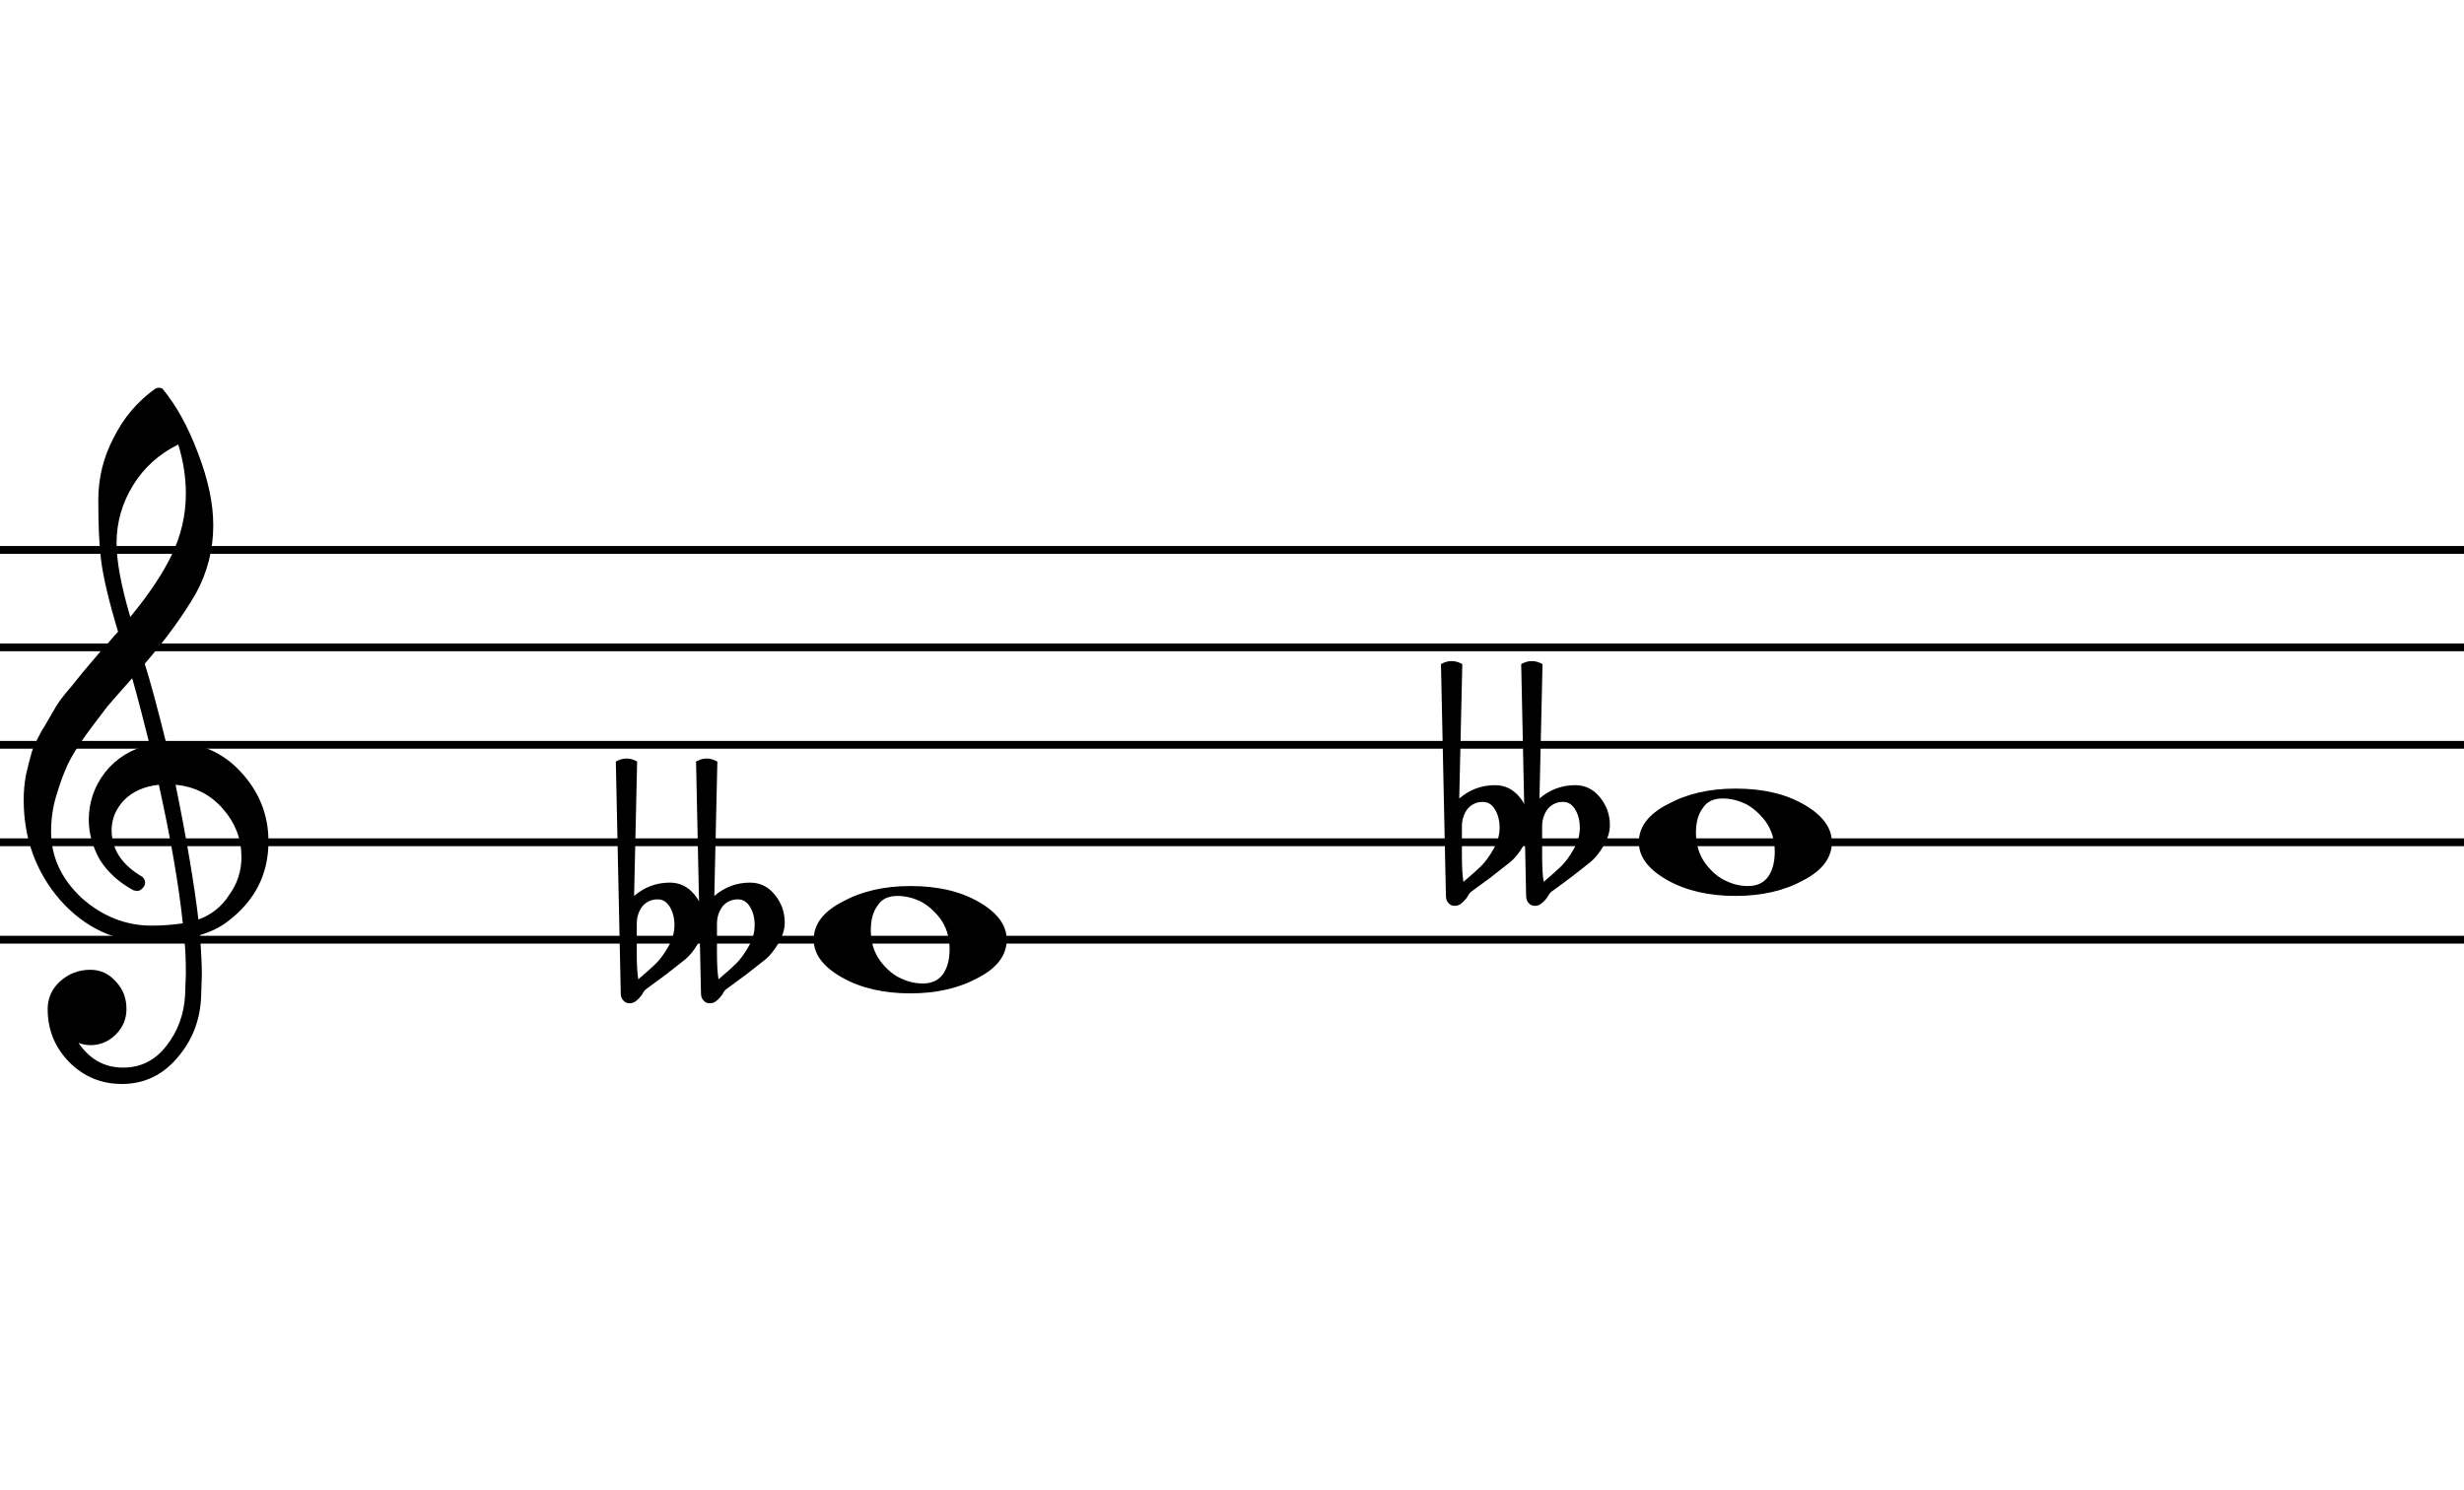
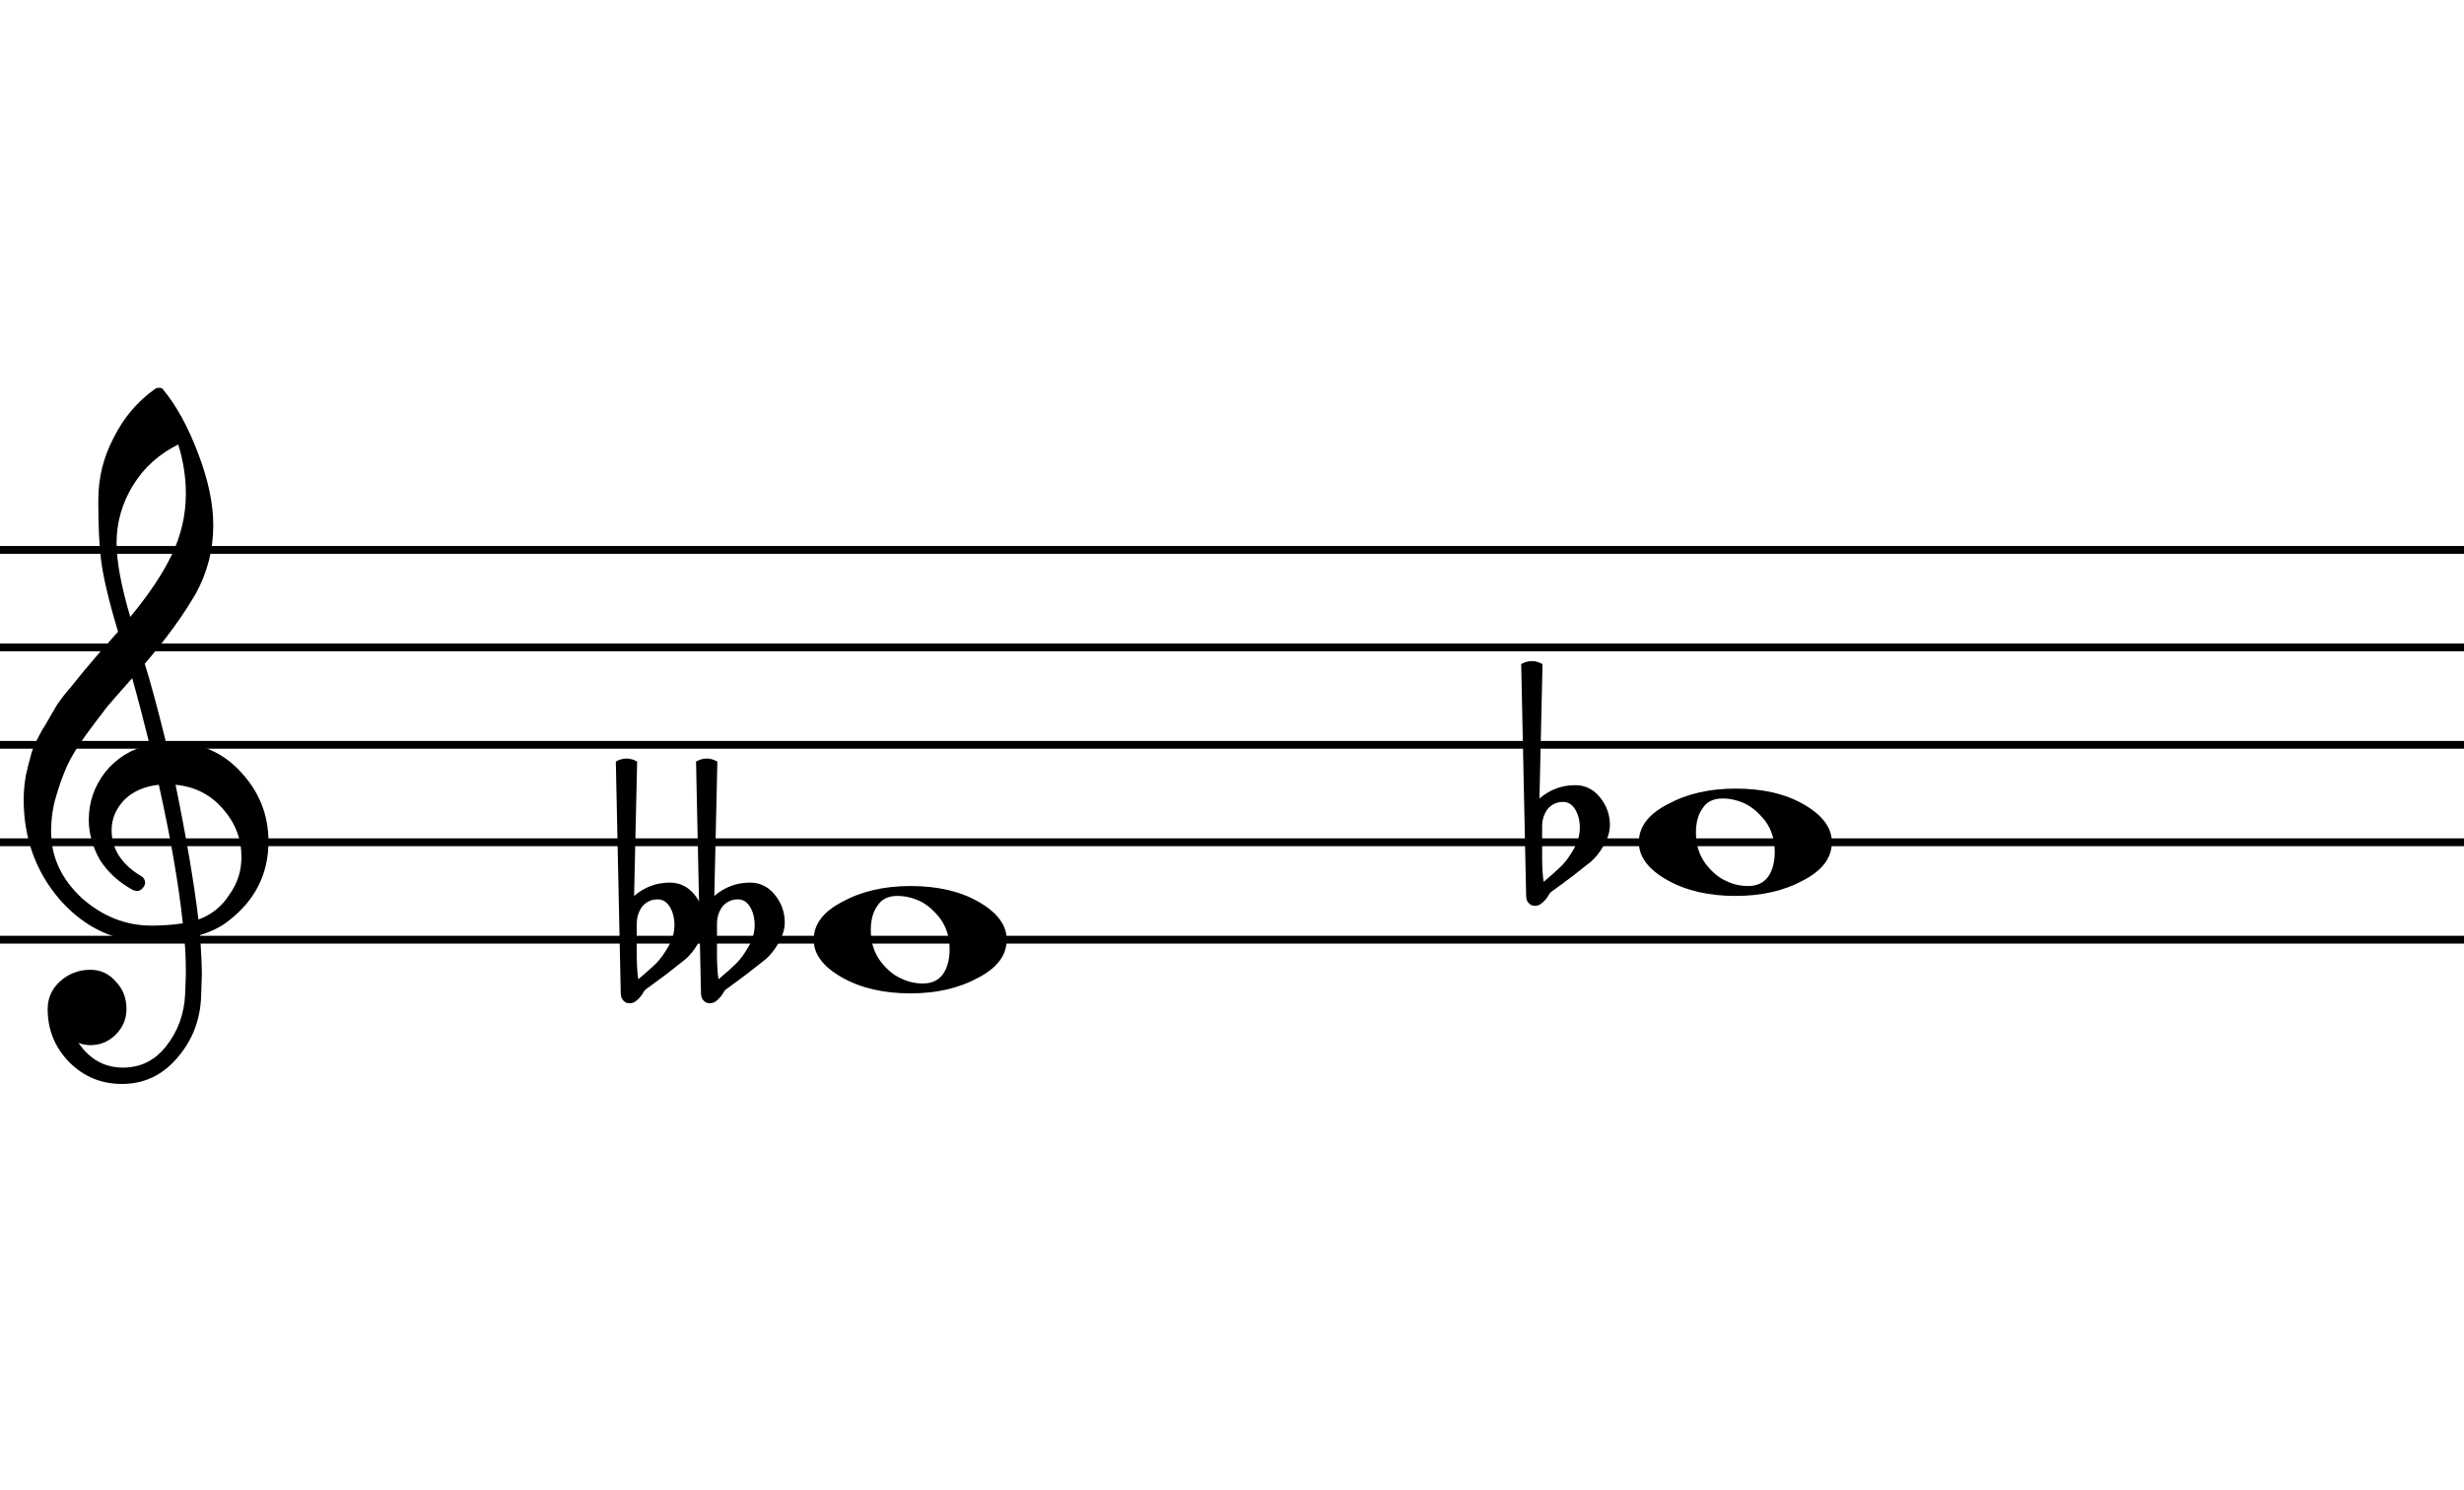
<svg xmlns="http://www.w3.org/2000/svg" baseProfile="tiny" height="130.00px" version="1.2" viewbox="0 0 215.00 130.00" width="215.00px">
  <polyline class="StaffLines" fill="none" points="0,47.992 215,47.992" stroke="#000000" stroke-linejoin="bevel" stroke-width="0.68" />
  <polyline class="StaffLines" fill="none" points="0,56.496 215,56.496" stroke="#000000" stroke-linejoin="bevel" stroke-width="0.68" />
  <polyline class="StaffLines" fill="none" points="0,65.0 215,65.0" stroke="#000000" stroke-linejoin="bevel" stroke-width="0.68" />
  <polyline class="StaffLines" fill="none" points="0,73.504 215,73.504" stroke="#000000" stroke-linejoin="bevel" stroke-width="0.68" />
  <polyline class="StaffLines" fill="none" points="0,82.008 215,82.008" stroke="#000000" stroke-linejoin="bevel" stroke-width="0.68" />
  <path class="Note" d="M21.484,-11.23 C19.141,-11.23 17.448,-10.417 16.406,-8.789 C15.234,-7.227 14.648,-5.111 14.648,-2.441 C14.648,0.618 15.462,3.255 17.09,5.469 C18.717,7.617 20.508,9.115 22.461,9.961 C24.219,10.807 26.074,11.23 28.027,11.23 C30.306,11.23 32.031,10.417 33.203,8.789 C34.31,7.161 34.863,5.046 34.863,2.441 C34.863,-0.618 34.05,-3.255 32.422,-5.469 C30.794,-7.552 29.037,-9.049 27.148,-9.961 C25.26,-10.807 23.372,-11.23 21.484,-11.23 M24.805,-13.77 C31.836,-13.77 37.695,-12.402 42.383,-9.668 C47.135,-6.934 49.512,-3.711 49.512,0 C49.512,3.971 47.07,7.227 42.188,9.766 C37.305,12.435 31.51,13.77 24.805,13.77 C17.904,13.77 12.044,12.402 7.227,9.668 C2.409,6.934 0,3.711 0,0 C0,-3.971 2.474,-7.227 7.422,-9.766 C12.305,-12.435 18.099,-13.77 24.805,-13.77" transform="matrix(0.340157,0,0,0.340157,71,82.0078)" />
  <path class="Accidental-doubleflat" d="M4.59,-4.102 L4.59,3.613 C4.59,6.348 4.72,8.529 4.98,10.156 C7.129,8.333 8.659,6.966 9.57,6.055 C10.612,5.013 11.654,3.581 12.695,1.758 C13.737,-0.065 14.258,-1.888 14.258,-3.711 C14.258,-5.534 13.867,-7.096 13.086,-8.398 C12.305,-9.701 11.263,-10.352 9.961,-10.352 C8.398,-10.352 7.096,-9.766 6.055,-8.594 C5.078,-7.292 4.59,-5.794 4.59,-4.102 M0.488,13.77 L-0.781,-45.703 C0.13,-46.224 1.042,-46.484 1.953,-46.484 C2.865,-46.484 3.776,-46.224 4.688,-45.703 L3.906,-11.23 C6.576,-13.509 9.635,-14.648 13.086,-14.648 C15.625,-14.648 17.741,-13.607 19.434,-11.523 C21.126,-9.44 21.973,-7.064 21.973,-4.395 C21.973,-2.702 21.419,-0.911 20.312,0.977 C19.271,2.734 18.164,4.102 16.992,5.078 C16.341,5.599 14.681,6.901 12.012,8.984 C11.23,9.57 10.303,10.254 9.229,11.035 C8.154,11.816 7.487,12.305 7.227,12.5 C6.771,12.76 6.348,13.281 5.957,14.062 C5.501,14.713 4.98,15.267 4.395,15.723 C3.939,16.113 3.385,16.309 2.734,16.309 C2.083,16.309 1.562,16.081 1.172,15.625 C0.716,15.169 0.488,14.551 0.488,13.77" transform="matrix(0.340157,0,0,0.340157,61,82.0078)" />
  <path class="Accidental-doubleflat" d="M4.59,-4.102 L4.59,3.613 C4.59,6.348 4.72,8.529 4.98,10.156 C7.129,8.333 8.659,6.966 9.57,6.055 C10.612,5.013 11.654,3.581 12.695,1.758 C13.737,-0.065 14.258,-1.888 14.258,-3.711 C14.258,-5.534 13.867,-7.096 13.086,-8.398 C12.305,-9.701 11.263,-10.352 9.961,-10.352 C8.398,-10.352 7.096,-9.766 6.055,-8.594 C5.078,-7.292 4.59,-5.794 4.59,-4.102 M0.488,13.77 L-0.781,-45.703 C0.13,-46.224 1.042,-46.484 1.953,-46.484 C2.865,-46.484 3.776,-46.224 4.688,-45.703 L3.906,-11.23 C6.576,-13.509 9.635,-14.648 13.086,-14.648 C15.625,-14.648 17.741,-13.607 19.434,-11.523 C21.126,-9.44 21.973,-7.064 21.973,-4.395 C21.973,-2.702 21.419,-0.911 20.312,0.977 C19.271,2.734 18.164,4.102 16.992,5.078 C16.341,5.599 14.681,6.901 12.012,8.984 C11.23,9.57 10.303,10.254 9.229,11.035 C8.154,11.816 7.487,12.305 7.227,12.5 C6.771,12.76 6.348,13.281 5.957,14.062 C5.501,14.713 4.98,15.267 4.395,15.723 C3.939,16.113 3.385,16.309 2.734,16.309 C2.083,16.309 1.562,16.081 1.172,15.625 C0.716,15.169 0.488,14.551 0.488,13.77" transform="matrix(0.340157,0,0,0.340157,54.0,82.0078)" />
  <path class="Note" d="M21.484,-11.23 C19.141,-11.23 17.448,-10.417 16.406,-8.789 C15.234,-7.227 14.648,-5.111 14.648,-2.441 C14.648,0.618 15.462,3.255 17.09,5.469 C18.717,7.617 20.508,9.115 22.461,9.961 C24.219,10.807 26.074,11.23 28.027,11.23 C30.306,11.23 32.031,10.417 33.203,8.789 C34.31,7.161 34.863,5.046 34.863,2.441 C34.863,-0.618 34.05,-3.255 32.422,-5.469 C30.794,-7.552 29.037,-9.049 27.148,-9.961 C25.26,-10.807 23.372,-11.23 21.484,-11.23 M24.805,-13.77 C31.836,-13.77 37.695,-12.402 42.383,-9.668 C47.135,-6.934 49.512,-3.711 49.512,0 C49.512,3.971 47.07,7.227 42.188,9.766 C37.305,12.435 31.51,13.77 24.805,13.77 C17.904,13.77 12.044,12.402 7.227,9.668 C2.409,6.934 0,3.711 0,0 C0,-3.971 2.474,-7.227 7.422,-9.766 C12.305,-12.435 18.099,-13.77 24.805,-13.77" transform="matrix(0.340157,0,0,0.340157,143,73.5039)" />
-   <path class="Accidental-doubleflat" d="M4.59,-4.102 L4.59,3.613 C4.59,6.348 4.72,8.529 4.98,10.156 C7.129,8.333 8.659,6.966 9.57,6.055 C10.612,5.013 11.654,3.581 12.695,1.758 C13.737,-0.065 14.258,-1.888 14.258,-3.711 C14.258,-5.534 13.867,-7.096 13.086,-8.398 C12.305,-9.701 11.263,-10.352 9.961,-10.352 C8.398,-10.352 7.096,-9.766 6.055,-8.594 C5.078,-7.292 4.59,-5.794 4.59,-4.102 M0.488,13.77 L-0.781,-45.703 C0.13,-46.224 1.042,-46.484 1.953,-46.484 C2.865,-46.484 3.776,-46.224 4.688,-45.703 L3.906,-11.23 C6.576,-13.509 9.635,-14.648 13.086,-14.648 C15.625,-14.648 17.741,-13.607 19.434,-11.523 C21.126,-9.44 21.973,-7.064 21.973,-4.395 C21.973,-2.702 21.419,-0.911 20.312,0.977 C19.271,2.734 18.164,4.102 16.992,5.078 C16.341,5.599 14.681,6.901 12.012,8.984 C11.23,9.57 10.303,10.254 9.229,11.035 C8.154,11.816 7.487,12.305 7.227,12.5 C6.771,12.76 6.348,13.281 5.957,14.062 C5.501,14.713 4.98,15.267 4.395,15.723 C3.939,16.113 3.385,16.309 2.734,16.309 C2.083,16.309 1.562,16.081 1.172,15.625 C0.716,15.169 0.488,14.551 0.488,13.77" transform="matrix(0.340157,0,0,0.340157,133,73.5039)" />
-   <path class="Accidental-doubleflat" d="M4.59,-4.102 L4.59,3.613 C4.59,6.348 4.72,8.529 4.98,10.156 C7.129,8.333 8.659,6.966 9.57,6.055 C10.612,5.013 11.654,3.581 12.695,1.758 C13.737,-0.065 14.258,-1.888 14.258,-3.711 C14.258,-5.534 13.867,-7.096 13.086,-8.398 C12.305,-9.701 11.263,-10.352 9.961,-10.352 C8.398,-10.352 7.096,-9.766 6.055,-8.594 C5.078,-7.292 4.59,-5.794 4.59,-4.102 M0.488,13.77 L-0.781,-45.703 C0.13,-46.224 1.042,-46.484 1.953,-46.484 C2.865,-46.484 3.776,-46.224 4.688,-45.703 L3.906,-11.23 C6.576,-13.509 9.635,-14.648 13.086,-14.648 C15.625,-14.648 17.741,-13.607 19.434,-11.523 C21.126,-9.44 21.973,-7.064 21.973,-4.395 C21.973,-2.702 21.419,-0.911 20.312,0.977 C19.271,2.734 18.164,4.102 16.992,5.078 C16.341,5.599 14.681,6.901 12.012,8.984 C11.23,9.57 10.303,10.254 9.229,11.035 C8.154,11.816 7.487,12.305 7.227,12.5 C6.771,12.76 6.348,13.281 5.957,14.062 C5.501,14.713 4.98,15.267 4.395,15.723 C3.939,16.113 3.385,16.309 2.734,16.309 C2.083,16.309 1.562,16.081 1.172,15.625 C0.716,15.169 0.488,14.551 0.488,13.77" transform="matrix(0.340157,0,0,0.340157,126.0,73.5039)" />
+   <path class="Accidental-flat" d="M4.59,-4.102 L4.59,3.613 C4.59,6.348 4.72,8.529 4.98,10.156 C7.129,8.333 8.659,6.966 9.57,6.055 C10.612,5.013 11.654,3.581 12.695,1.758 C13.737,-0.065 14.258,-1.888 14.258,-3.711 C14.258,-5.534 13.867,-7.096 13.086,-8.398 C12.305,-9.701 11.263,-10.352 9.961,-10.352 C8.398,-10.352 7.096,-9.766 6.055,-8.594 C5.078,-7.292 4.59,-5.794 4.59,-4.102 M0.488,13.77 L-0.781,-45.703 C0.13,-46.224 1.042,-46.484 1.953,-46.484 C2.865,-46.484 3.776,-46.224 4.688,-45.703 L3.906,-11.23 C6.576,-13.509 9.635,-14.648 13.086,-14.648 C15.625,-14.648 17.741,-13.607 19.434,-11.523 C21.126,-9.44 21.973,-7.064 21.973,-4.395 C21.973,-2.702 21.419,-0.911 20.312,0.977 C19.271,2.734 18.164,4.102 16.992,5.078 C16.341,5.599 14.681,6.901 12.012,8.984 C11.23,9.57 10.303,10.254 9.229,11.035 C8.154,11.816 7.487,12.305 7.227,12.5 C6.771,12.76 6.348,13.281 5.957,14.062 C5.501,14.713 4.98,15.267 4.395,15.723 C3.939,16.113 3.385,16.309 2.734,16.309 C2.083,16.309 1.562,16.081 1.172,15.625 C0.716,15.169 0.488,14.551 0.488,13.77" transform="matrix(0.340157,0,0,0.340157,133,73.5039)" />
  <path class="Clef" d="M36.719,-25.586 C36.719,-25.586 36.914,-25.586 37.305,-25.586 C37.565,-25.651 37.793,-25.684 37.988,-25.684 C45.28,-25.684 51.27,-23.112 55.957,-17.969 C60.645,-12.891 62.988,-6.966 62.988,-0.195 C62.988,8.203 59.505,15.039 52.539,20.312 C50.716,21.745 48.34,22.917 45.41,23.828 C45.736,28.06 45.898,31.478 45.898,34.082 C45.898,34.603 45.833,36.491 45.703,39.746 C45.443,45.801 43.359,51.042 39.453,55.469 C35.677,59.831 30.99,62.012 25.391,62.012 C20.117,62.012 15.625,60.156 11.914,56.445 C8.203,52.669 6.348,48.112 6.348,42.773 C6.348,39.974 7.422,37.598 9.57,35.645 C11.784,33.691 14.355,32.715 17.285,32.715 C19.889,32.715 22.07,33.724 23.828,35.742 C25.651,37.63 26.562,39.974 26.562,42.773 C26.562,45.312 25.651,47.493 23.828,49.316 C22.005,51.139 19.824,52.051 17.285,52.051 C16.244,52.051 15.234,51.855 14.258,51.465 C17.122,55.697 20.931,57.812 25.684,57.812 C30.176,57.812 33.854,55.99 36.719,52.344 C39.714,48.568 41.341,44.173 41.602,39.16 C41.732,36.035 41.797,34.245 41.797,33.789 C41.797,30.143 41.667,27.148 41.406,24.805 C38.151,25.326 35.254,25.586 32.715,25.586 C23.665,25.586 15.95,22.005 9.57,14.844 C3.32,7.617 0.195,-0.977 0.195,-10.938 C0.195,-13.021 0.391,-15.137 0.781,-17.285 C1.172,-19.043 1.66,-20.963 2.246,-23.047 C2.572,-24.219 3.451,-26.107 4.883,-28.711 C5.404,-29.492 5.99,-30.469 6.641,-31.641 C7.292,-32.812 7.747,-33.594 8.008,-33.984 C8.659,-35.286 9.928,-37.044 11.816,-39.258 C12.337,-39.844 12.874,-40.495 13.428,-41.211 C13.981,-41.927 14.453,-42.513 14.844,-42.969 C15.234,-43.425 15.527,-43.783 15.723,-44.043 C15.918,-44.303 17.383,-46.029 20.117,-49.219 C20.768,-49.87 21.403,-50.57 22.021,-51.318 C22.64,-52.067 23.145,-52.653 23.535,-53.076 C23.926,-53.499 24.219,-53.809 24.414,-54.004 C22.07,-61.751 20.605,-67.936 20.02,-72.559 C19.564,-76.269 19.336,-81.348 19.336,-87.793 C19.336,-93.457 20.638,-98.763 23.242,-103.711 C25.781,-108.854 29.329,-113.053 33.887,-116.309 C34.147,-116.504 34.473,-116.602 34.863,-116.602 C35.319,-116.602 35.645,-116.504 35.84,-116.309 C39.355,-112.077 42.383,-106.576 44.922,-99.805 C47.526,-93.034 48.828,-86.882 48.828,-81.348 C48.828,-75.098 47.331,-69.238 44.336,-63.77 C40.95,-57.975 36.589,-51.986 31.25,-45.801 C32.617,-41.504 34.44,-34.766 36.719,-25.586 M45.02,19.824 C48.405,18.587 51.042,16.471 52.93,13.477 C55.013,10.612 56.055,7.389 56.055,3.809 C56.055,-0.814 54.492,-4.915 51.367,-8.496 C48.177,-12.207 44.108,-14.29 39.16,-14.746 C41.96,-1.009 43.913,10.514 45.02,19.824 M7.227,-2.734 C7.227,3.711 9.831,9.375 15.039,14.258 C20.378,19.01 26.367,21.387 33.008,21.387 C35.742,21.387 38.411,21.191 41.016,20.801 C39.974,10.905 37.923,-0.944 34.863,-14.746 C31.152,-14.355 28.19,-13.053 25.977,-10.84 C23.828,-8.561 22.754,-5.99 22.754,-3.125 C22.754,1.823 25.391,5.827 30.664,8.887 C31.12,9.342 31.348,9.831 31.348,10.352 C31.348,10.872 31.12,11.361 30.664,11.816 C30.273,12.272 29.785,12.5 29.199,12.5 C29.134,12.5 28.841,12.435 28.32,12.305 C24.609,10.287 21.745,7.682 19.727,4.492 C17.838,1.107 16.895,-2.311 16.895,-5.762 C16.895,-10.254 18.294,-14.323 21.094,-17.969 C24.023,-21.615 27.832,-23.958 32.52,-25 C30.697,-32.292 29.199,-37.988 28.027,-42.09 C26.986,-40.918 25.732,-39.502 24.268,-37.842 C22.803,-36.182 21.94,-35.189 21.68,-34.863 C19.336,-31.803 17.546,-29.427 16.309,-27.734 C14.095,-24.674 12.467,-22.038 11.426,-19.824 C10.319,-17.35 9.342,-14.648 8.496,-11.719 C7.65,-8.919 7.227,-5.924 7.227,-2.734 M39.844,-102.051 C34.961,-99.642 31.12,-96.191 28.32,-91.699 C25.456,-87.077 24.023,-82.096 24.023,-76.758 C24.023,-72.07 25.195,-65.755 27.539,-57.812 C32.227,-63.477 35.742,-68.717 38.086,-73.535 C40.56,-78.613 41.797,-83.919 41.797,-89.453 C41.797,-93.62 41.146,-97.819 39.844,-102.051" transform="matrix(0.340157,0,0,0.340157,2,73.5039)" />
</svg>
